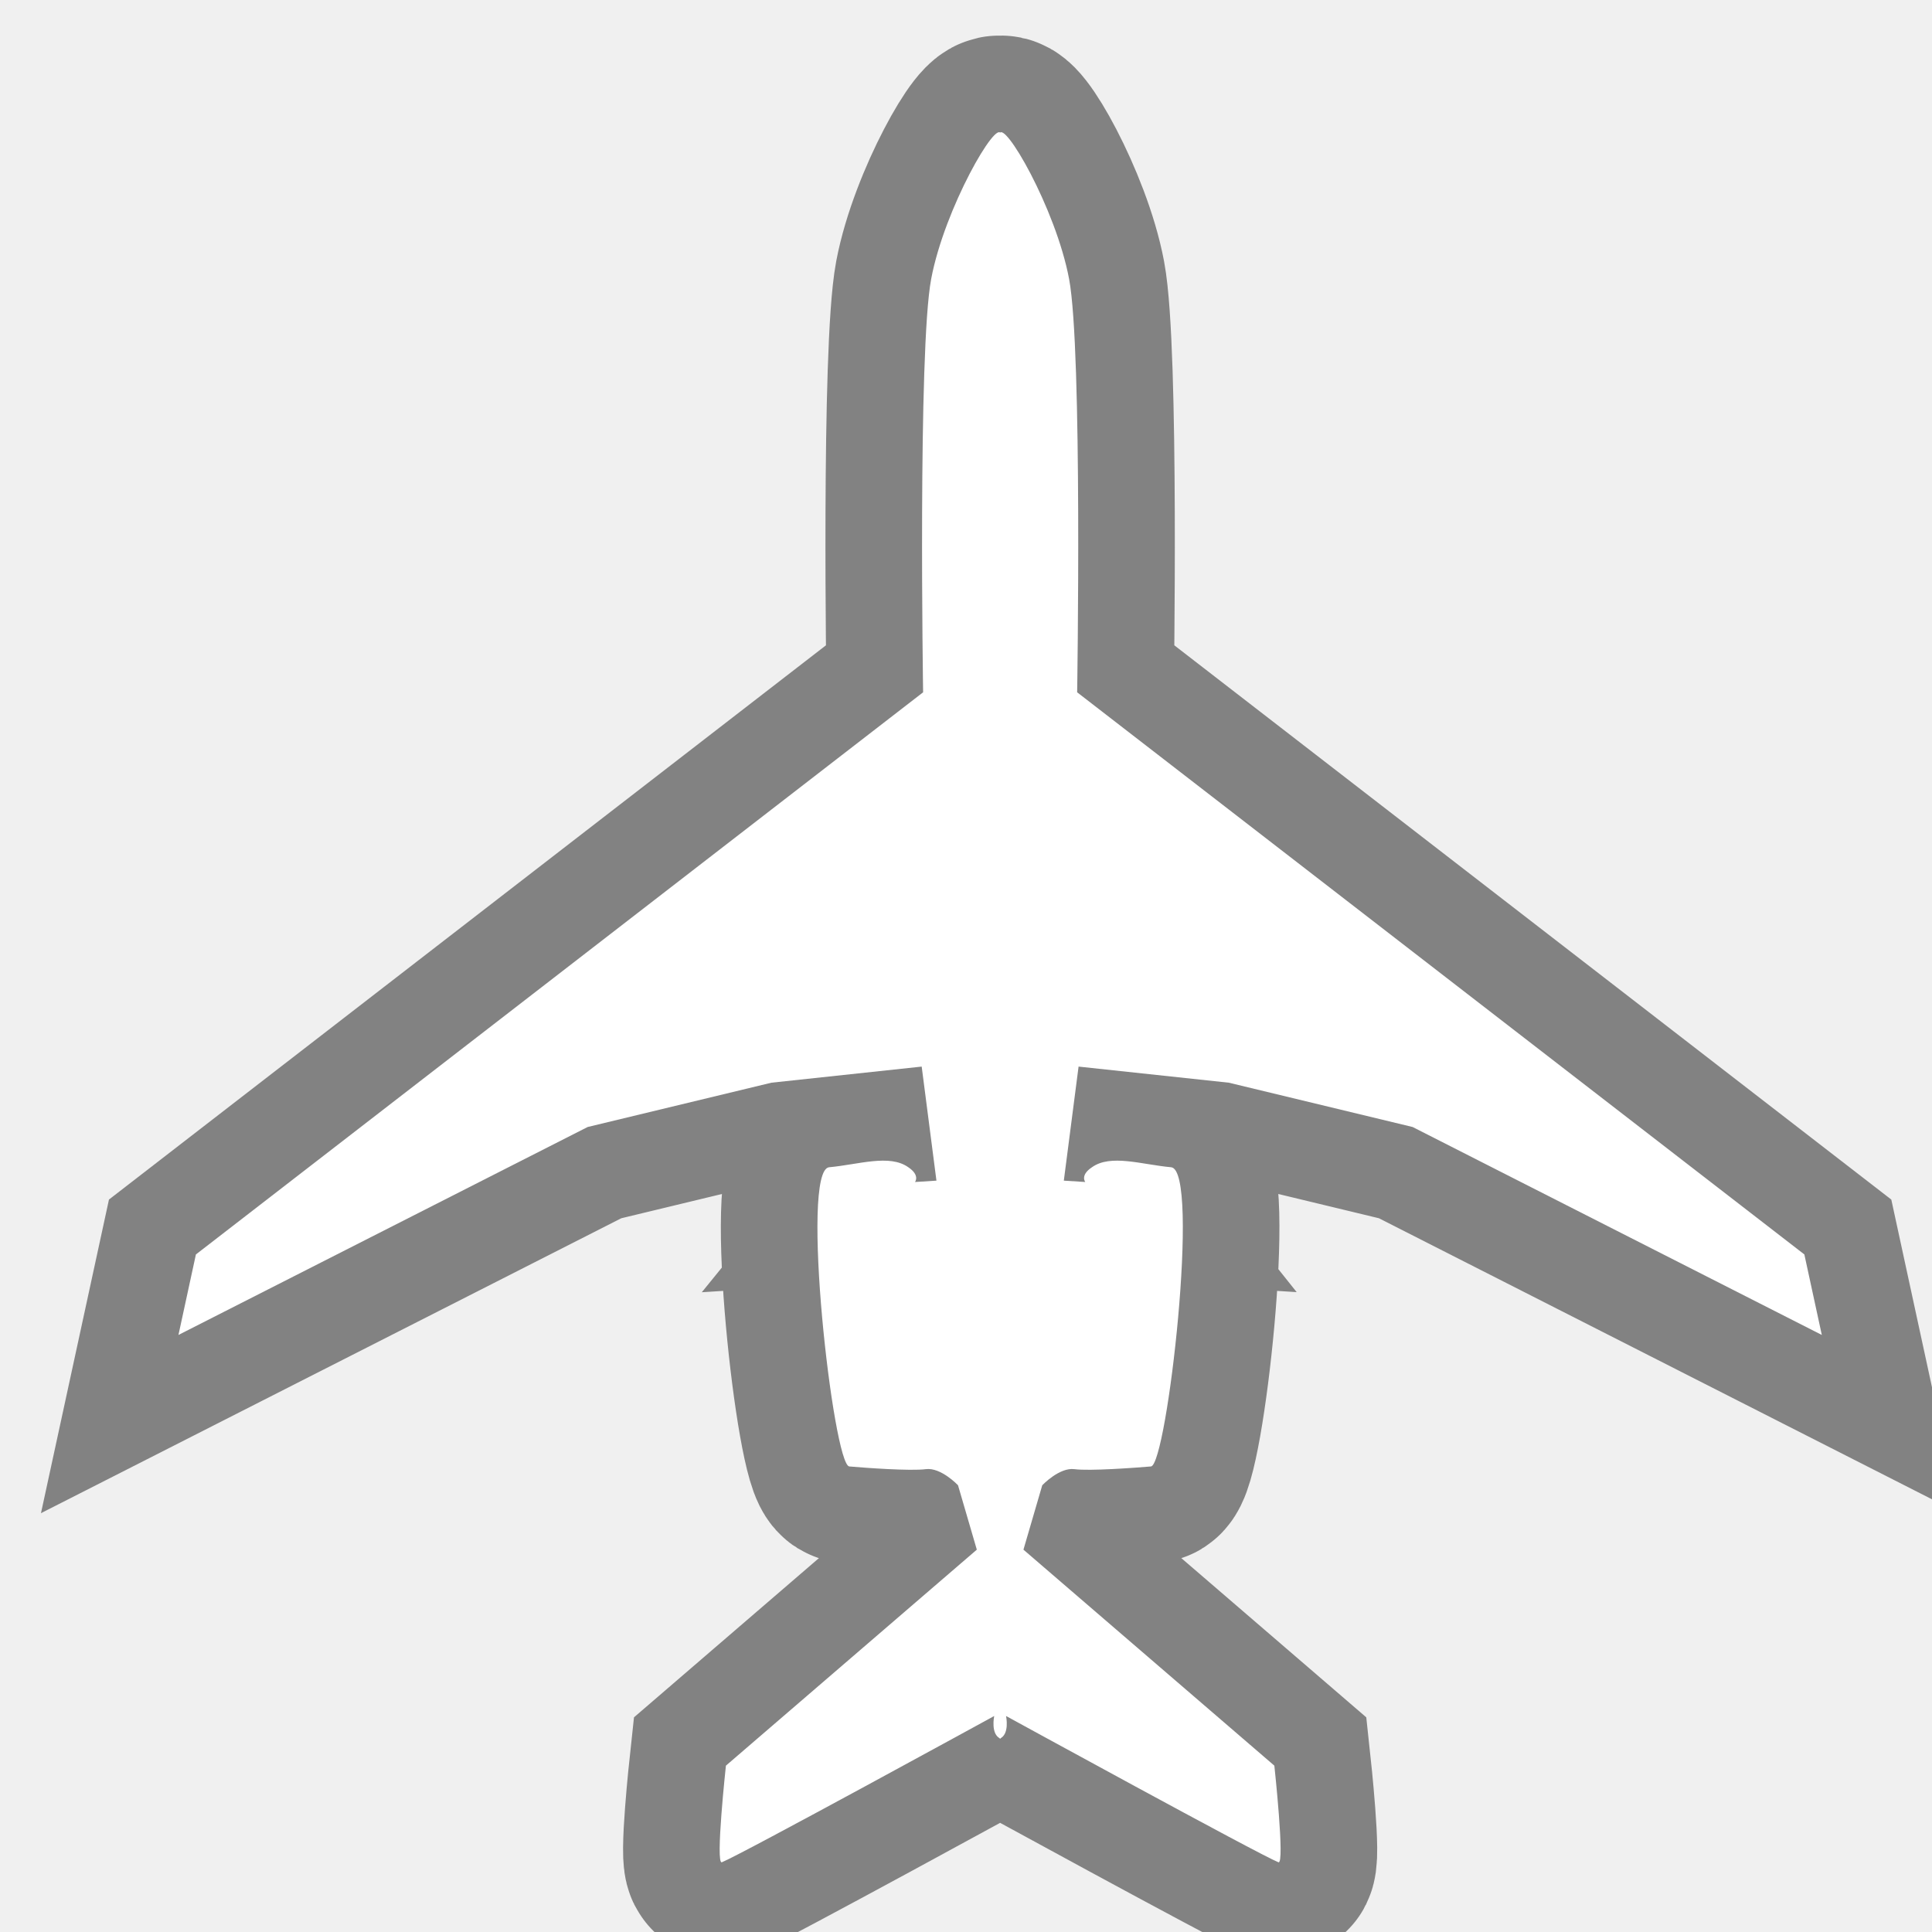
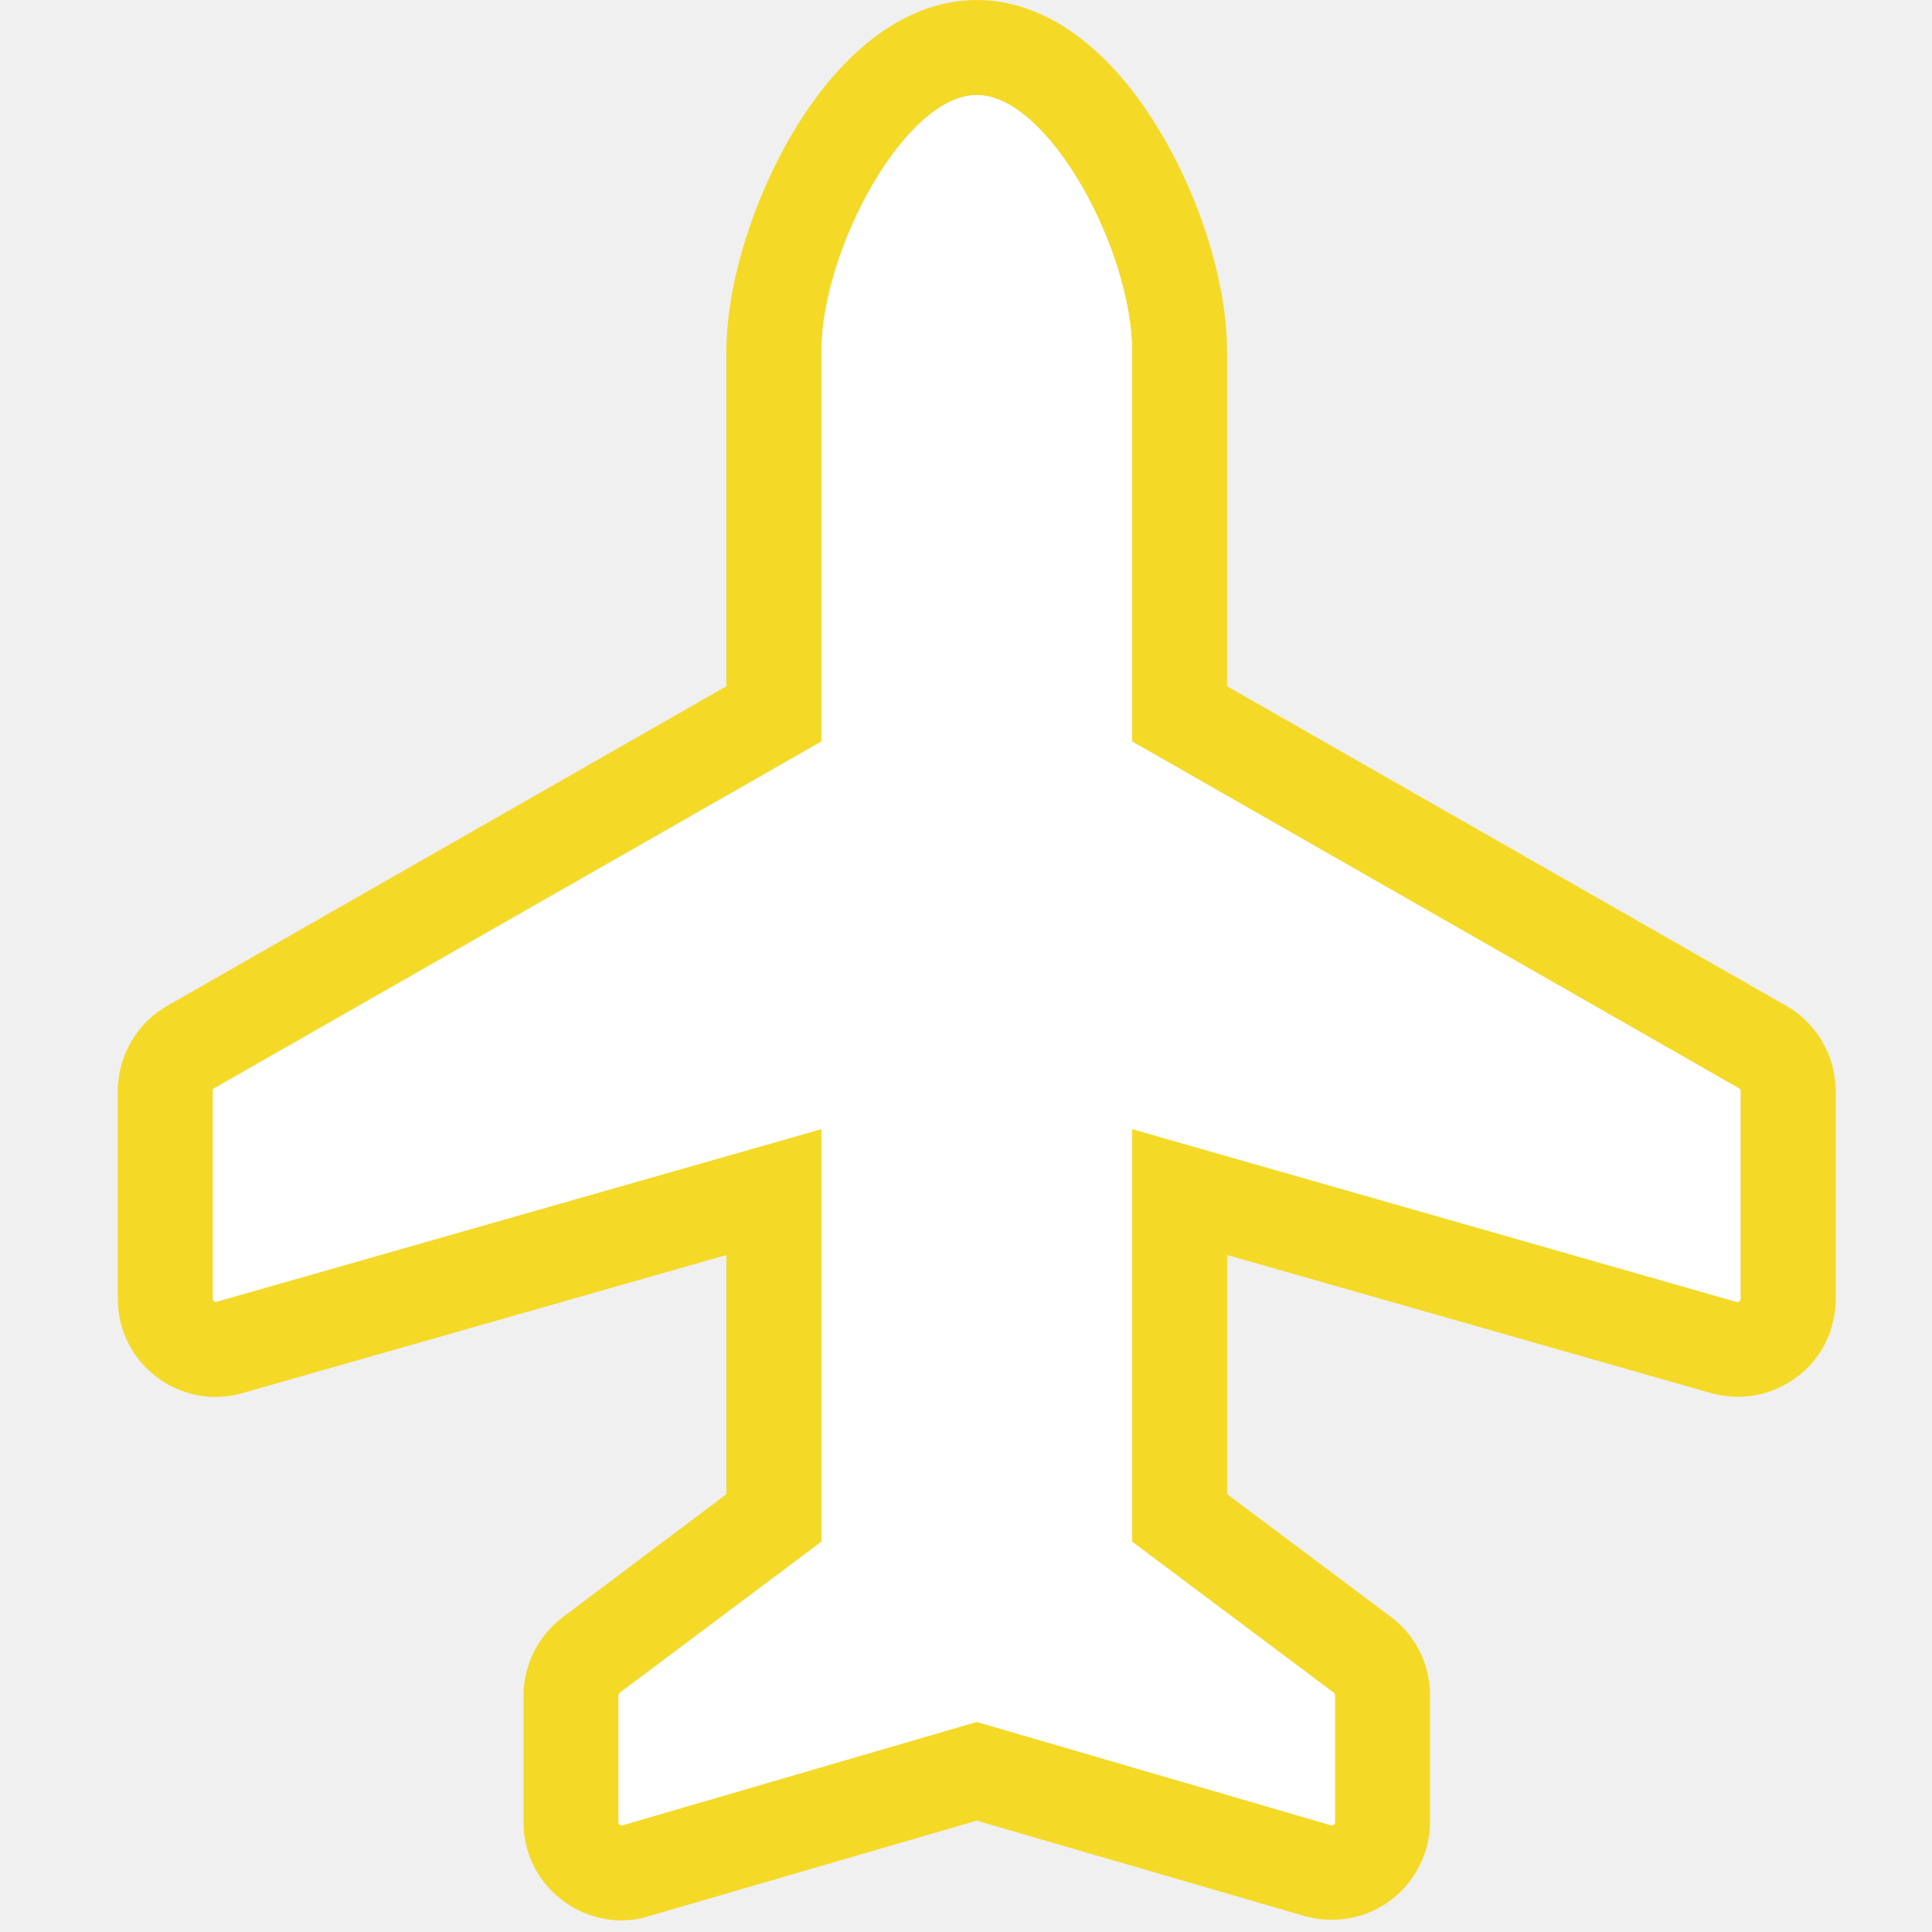
- <svg xmlns="http://www.w3.org/2000/svg" version="1.1" x="0px" y="0px" width="30px" height="30px" viewBox="0 0 30 30" enable-background="new 0 0 30 30" xml:space="preserve">
+ <svg xmlns="http://www.w3.org/2000/svg" version="1.1" id="Capa_1" x="0px" y="0px" width="30px" height="30px" viewBox="0 0 30 30" enable-background="new 0 0 30 30" xml:space="preserve">
  <g>
-     <path stroke="#828282" stroke-width="3" stroke-miterlimit="10" d="M15.542,27   c-0.166-0.063-0.104-0.354-0.104-0.354s-3.943,2.159-4.229,2.271c-0.104,0.041,0.063-1.5,0.063-1.5l3.896-3.354l-0.292-1   c0,0-0.266-0.281-0.5-0.25s-0.938-0.021-1.188-0.042s-0.771-4.604-0.313-4.646s0.938-0.208,1.229,0   c0.188,0.125,0.104,0.229,0.104,0.229l0.333-0.021l-0.229-1.771l-2.333,0.25L9.125,17.5l-6.354,3.229l0.271-1.25l11.292-8.729   c0,0-0.083-5.313,0.125-6.417s1.026-2.505,1.083-2.25h-0.024c0.058-0.255,0.875,1.146,1.083,2.25   c0.209,1.104,0.125,6.417,0.125,6.417l11.292,8.729l0.271,1.25L21.935,17.5l-2.854-0.688l-2.333-0.25l-0.229,1.771l0.333,0.021   c0,0-0.083-0.104,0.104-0.229c0.292-0.208,0.771-0.042,1.229,0c0.458,0.042-0.063,4.624-0.313,4.646s-0.953,0.073-1.188,0.042   s-0.5,0.25-0.5,0.25l-0.292,1l3.896,3.354c0,0,0.167,1.541,0.063,1.5c-0.286-0.112-4.229-2.271-4.229-2.271   s0.062,0.292-0.104,0.354" />
-     <path fill="#FFF" d="M15.518,27c0.166-0.063,0.104-0.354,0.104-0.354s3.942,2.159,4.229,2.271c0.104,0.041-0.063-1.5-0.063-1.5   l-3.896-3.354l0.292-1c0,0,0.266-0.281,0.5-0.25s0.938-0.021,1.188-0.042s0.771-4.604,0.313-4.646   c-0.459-0.042-0.938-0.208-1.229,0c-0.188,0.125-0.104,0.229-0.104,0.229l-0.333-0.021l0.229-1.771l2.333,0.25l2.854,0.688   l6.354,3.229l-0.271-1.25L16.726,10.75c0,0,0.084-5.313-0.125-6.417c-0.208-1.104-1.025-2.505-1.083-2.25h0.024   c-0.058-0.255-0.875,1.146-1.083,2.25s-0.125,6.417-0.125,6.417L3.042,19.479l-0.271,1.25L9.125,17.5l2.854-0.688l2.333-0.25   l0.229,1.771l-0.333,0.021c0,0,0.083-0.104-0.104-0.229c-0.292-0.208-0.771-0.042-1.229,0s0.063,4.624,0.313,4.646   s0.953,0.073,1.188,0.042s0.5,0.25,0.5,0.25l0.292,1l-3.896,3.354c0,0-0.167,1.541-0.063,1.5c0.286-0.112,4.229-2.271,4.229-2.271   S15.376,26.938,15.542,27" />
+     <path fill="#F4DA27" d="M27.736,15.618l-8.682-4.962V5.46c0-1.02-0.39-2.322-1.025-3.39C17.236,0.732,16.223,0,15.167,0   c-1.056,0-2.07,0.738-2.862,2.07c-0.63,1.068-1.026,2.37-1.026,3.39v5.196l-8.682,4.962c-0.474,0.271-0.768,0.78-0.768,1.326v3.222   c0,0.486,0.222,0.93,0.606,1.219c0.384,0.287,0.876,0.383,1.338,0.245l7.506-2.142v3.714L8.741,25.11   c-0.384,0.288-0.612,0.743-0.612,1.218v1.968c0,0.474,0.216,0.912,0.588,1.2c0.27,0.21,0.6,0.324,0.936,0.324   c0.126,0,0.252-0.018,0.372-0.049l0.012-0.006l5.13-1.494l5.112,1.488l0.029,0.006c0.457,0.114,0.937,0.013,1.309-0.275   c0.371-0.294,0.588-0.732,0.588-1.2v-1.968c0-0.48-0.229-0.936-0.612-1.219l-2.538-1.901v-3.714l7.506,2.142   c0.463,0.132,0.955,0.042,1.338-0.245c0.385-0.289,0.606-0.732,0.606-1.219v-3.222C28.505,16.398,28.211,15.889,27.736,15.618z    M26.963,20.215l-9.384-2.683v6.408l3.132,2.346c0.012,0.013,0.018,0.024,0.018,0.042v1.968c0,0.007,0,0.024-0.018,0.036   c-0.012,0.012-0.029,0.012-0.036,0.012l-5.508-1.607l-5.508,1.607c-0.006,0-0.024,0-0.036-0.012   c-0.018-0.012-0.018-0.029-0.018-0.036v-1.968c0-0.018,0.006-0.029,0.018-0.042l3.132-2.346v-6.408l-9.39,2.683   c-0.006,0-0.024,0.006-0.042-0.007c-0.018-0.012-0.018-0.03-0.018-0.042v-3.222c0-0.019,0.012-0.036,0.024-0.042l9.426-5.388V5.46   c0-1.572,1.296-3.984,2.412-3.984s2.412,2.412,2.412,3.984v6.054l9.426,5.388c0.019,0.006,0.024,0.023,0.024,0.042v3.222   c0,0.006,0,0.024-0.018,0.042C26.986,20.221,26.975,20.215,26.963,20.215z" />
  </g>
+   <path fill="#FFFFFF" d="M27.005,16.902l-9.426-5.388V5.46c0-1.572-1.296-3.984-2.412-3.984s-2.412,2.412-2.412,3.984v6.054  l-9.426,5.382c-0.018,0.006-0.024,0.023-0.024,0.041v3.223c0,0.006,0,0.023,0.018,0.042c0.018,0.013,0.036,0.013,0.042,0.006  l9.39-2.676v6.408l-3.132,2.346c-0.012,0.013-0.018,0.024-0.018,0.042v1.968c0,0.007,0,0.024,0.018,0.036  c0.012,0.012,0.024,0.012,0.036,0.012l5.508-1.607l5.508,1.607c0.007,0,0.024,0,0.036-0.012c0.018-0.012,0.018-0.029,0.018-0.036  v-1.968c0-0.018-0.006-0.029-0.018-0.042l-3.132-2.346v-6.408l9.384,2.683c0.006,0,0.023,0.006,0.042-0.007  c0.019-0.012,0.019-0.03,0.019-0.042v-3.222C27.029,16.926,27.018,16.908,27.005,16.902z" />
</svg>
